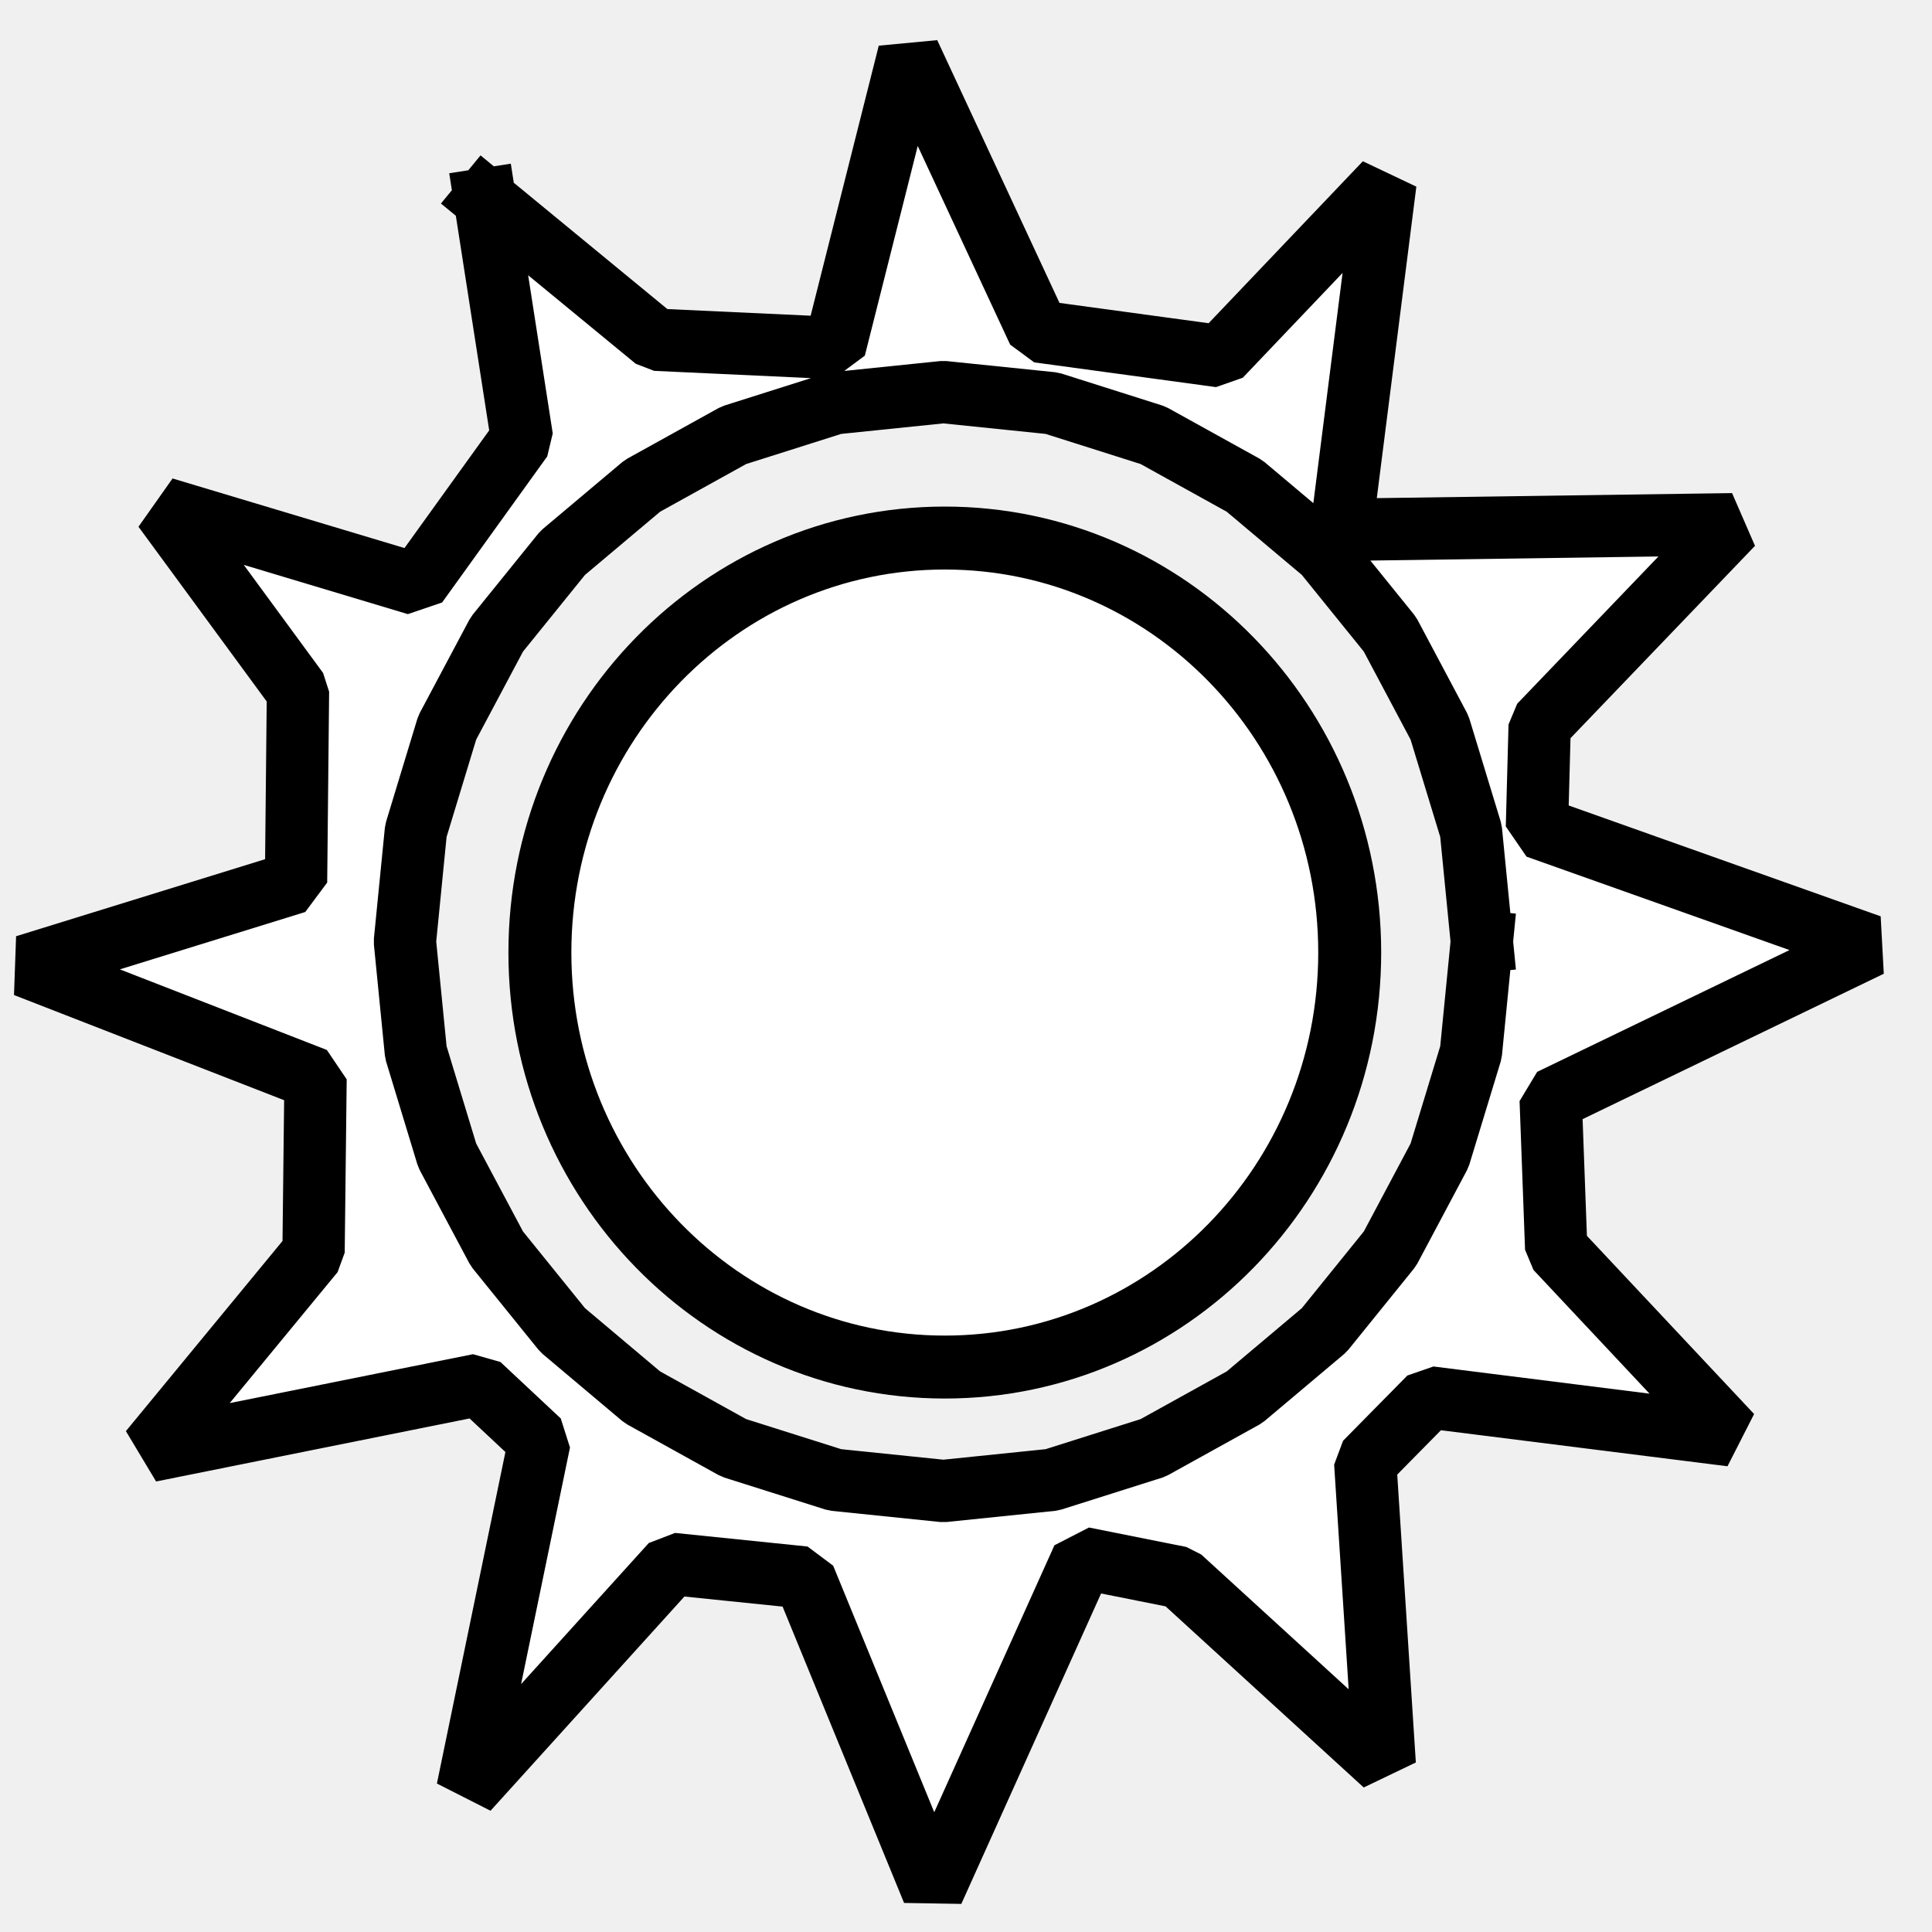
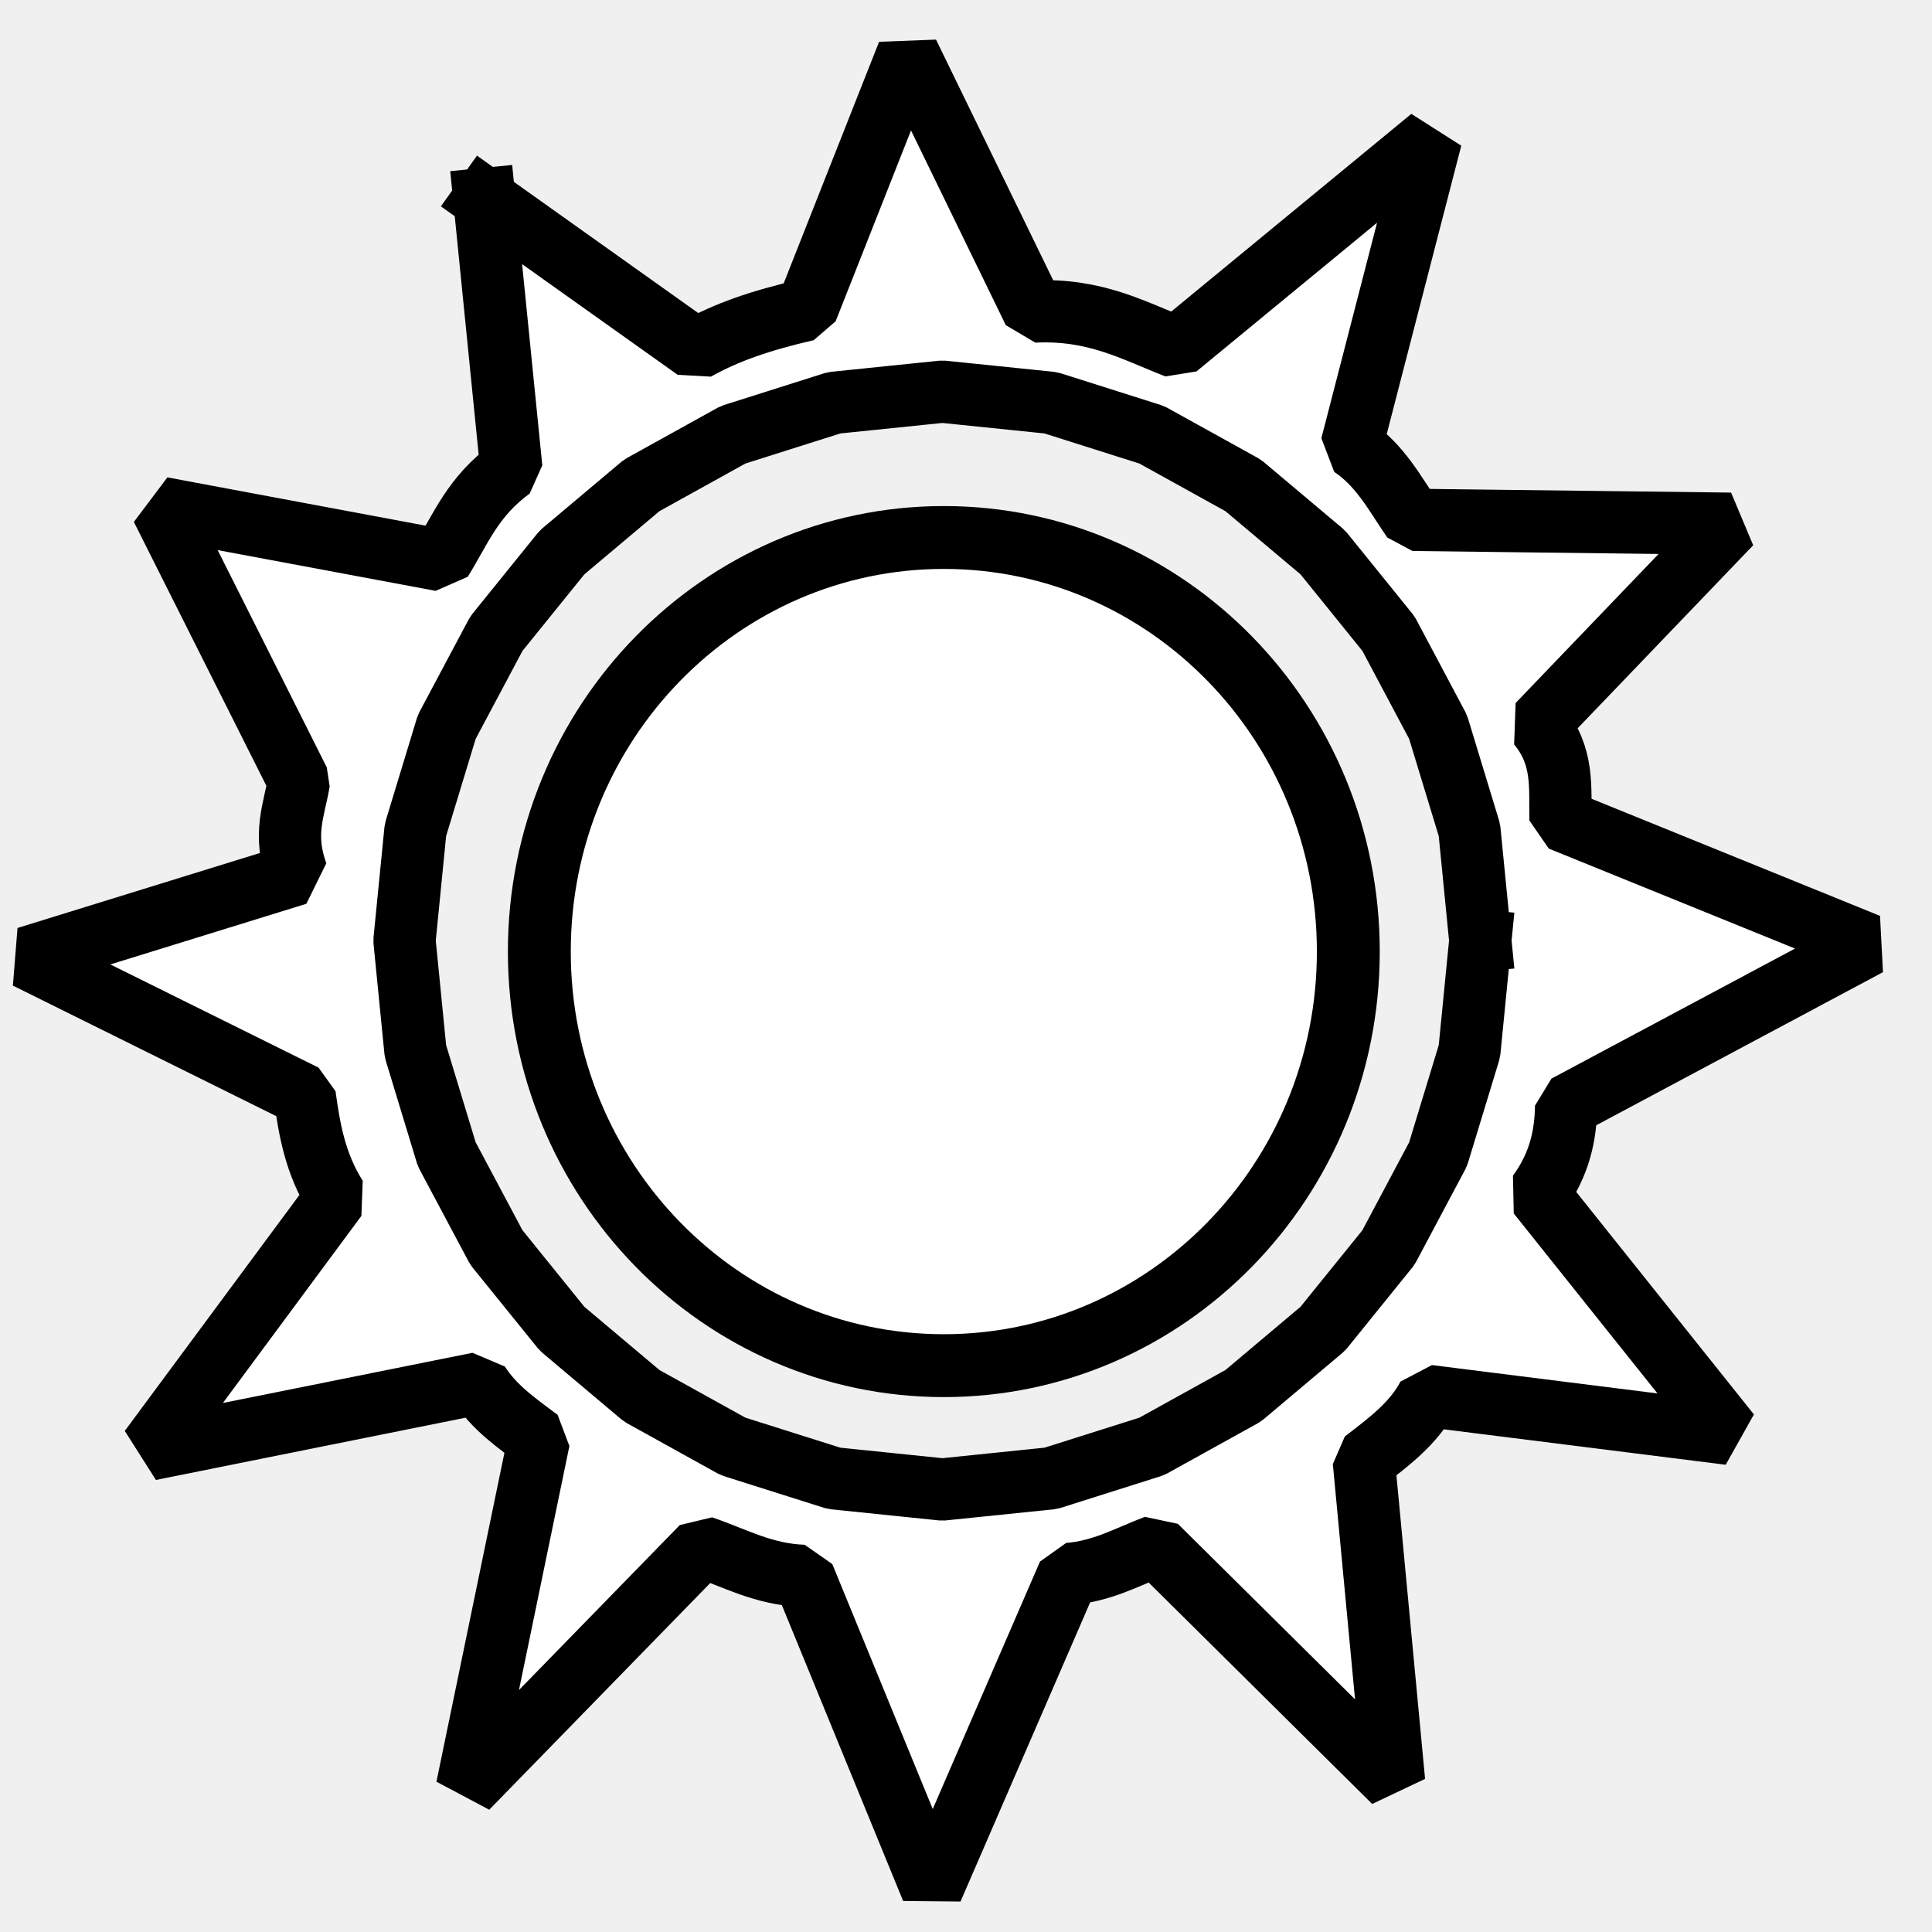
- <svg xmlns="http://www.w3.org/2000/svg" width="31pt" height="31pt" viewBox="0 0 31 31">
+ <svg xmlns="http://www.w3.org/2000/svg" width="31.032pt" height="31.032pt" viewBox="0 0 31.032 31.032">
  <defs />
-   <path id="shape0" transform="translate(0.406, 0.855)" fill="#ffffff" fill-rule="evenodd" stroke="#000000" stroke-width="1" stroke-linecap="square" stroke-linejoin="bevel" d="M7.373 2.342L10.113 4.596L12.986 4.729L14.179 0L16.256 4.464L19.173 4.861L21.824 2.077L21.117 7.646L27.393 7.557L24.299 10.783L24.255 12.419L29.603 14.319L24.476 16.794L24.564 19.18L27.375 22.176L22.532 21.567L21.5 22.614L21.813 27.457L18.531 24.457L16.969 24.145L14.563 29.489L12.5 24.457L10.375 24.239L7.094 27.864L8.25 22.27L7.282 21.364L2 22.426L4.625 19.239L4.657 16.458L0 14.645L4.344 13.301L4.375 10.239L2.219 7.301L6.282 8.52L7.969 6.176L7.373 2.342M23.371 14.253L23.196 12.476L22.692 10.821L21.896 9.323L20.841 8.018L19.562 6.942L18.094 6.129L16.473 5.615L14.731 5.436L12.99 5.615L11.368 6.129L9.901 6.942L8.622 8.018L7.567 9.323L6.77 10.821L6.267 12.476L6.091 14.253L6.267 16.03L6.77 17.685L7.567 19.182L8.622 20.487L9.901 21.564L11.368 22.377L12.99 22.89L14.731 23.069L16.473 22.89L18.094 22.377L19.562 21.564L20.841 20.487L21.896 19.182L22.692 17.685L23.196 16.03L23.371 14.253" />
+   <path id="shape0" transform="translate(0.4289706, 0.855)" fill="#ffffff" fill-rule="evenodd" stroke="#000000" stroke-width="1" stroke-linecap="square" stroke-linejoin="bevel" d="M7.35 2.342L10.746 4.758C11.239 4.483 11.77 4.297 12.528 4.122L14.156 0L16.176 4.149C17.164 4.101 17.778 4.456 18.471 4.725L22.558 1.36L21.279 6.309C21.743 6.618 21.976 7.074 22.265 7.495L27.37 7.557L24.276 10.783C24.699 11.293 24.624 11.802 24.636 12.312L29.58 14.319L24.726 16.911C24.72 17.382 24.62 17.853 24.276 18.324L27.352 22.176L22.509 21.567C22.277 22.012 21.872 22.309 21.477 22.614L21.963 27.765L18.138 23.976C17.685 24.148 17.275 24.385 16.734 24.426L14.54 29.489L12.477 24.457C11.829 24.433 11.373 24.168 10.848 23.99L7.071 27.864L8.227 22.27C7.876 22.006 7.512 21.759 7.259 21.364L1.977 22.426L4.974 18.377C4.631 17.832 4.541 17.287 4.465 16.741L0 14.528L4.344 13.184C4.107 12.546 4.297 12.153 4.373 11.695L2.168 7.304L6.66 8.144C6.973 7.643 7.159 7.125 7.784 6.669L7.35 2.342M23.348 14.253L23.173 12.476L22.669 10.821L21.873 9.323L20.818 8.018L19.539 6.942L18.071 6.129L16.45 5.615L14.708 5.436L12.967 5.615L11.345 6.129L9.878 6.942L8.599 8.018L7.544 9.323L6.747 10.821L6.244 12.476L6.068 14.253L6.244 16.03L6.747 17.685L7.544 19.182L8.599 20.487L9.878 21.564L11.345 22.377L12.967 22.89L14.708 23.069L16.45 22.89L18.071 22.377L19.539 21.564L20.818 20.487L21.873 19.182L22.669 17.685L23.173 16.03L23.348 14.253" />
  <ellipse id="shape1" transform="translate(8.66282, 8.633187)" rx="6.497" ry="6.651" cx="6.497" cy="6.651" fill="#ffffff" fill-rule="evenodd" stroke="#000000" stroke-width="1.01" stroke-linecap="square" stroke-linejoin="bevel" />
</svg>
